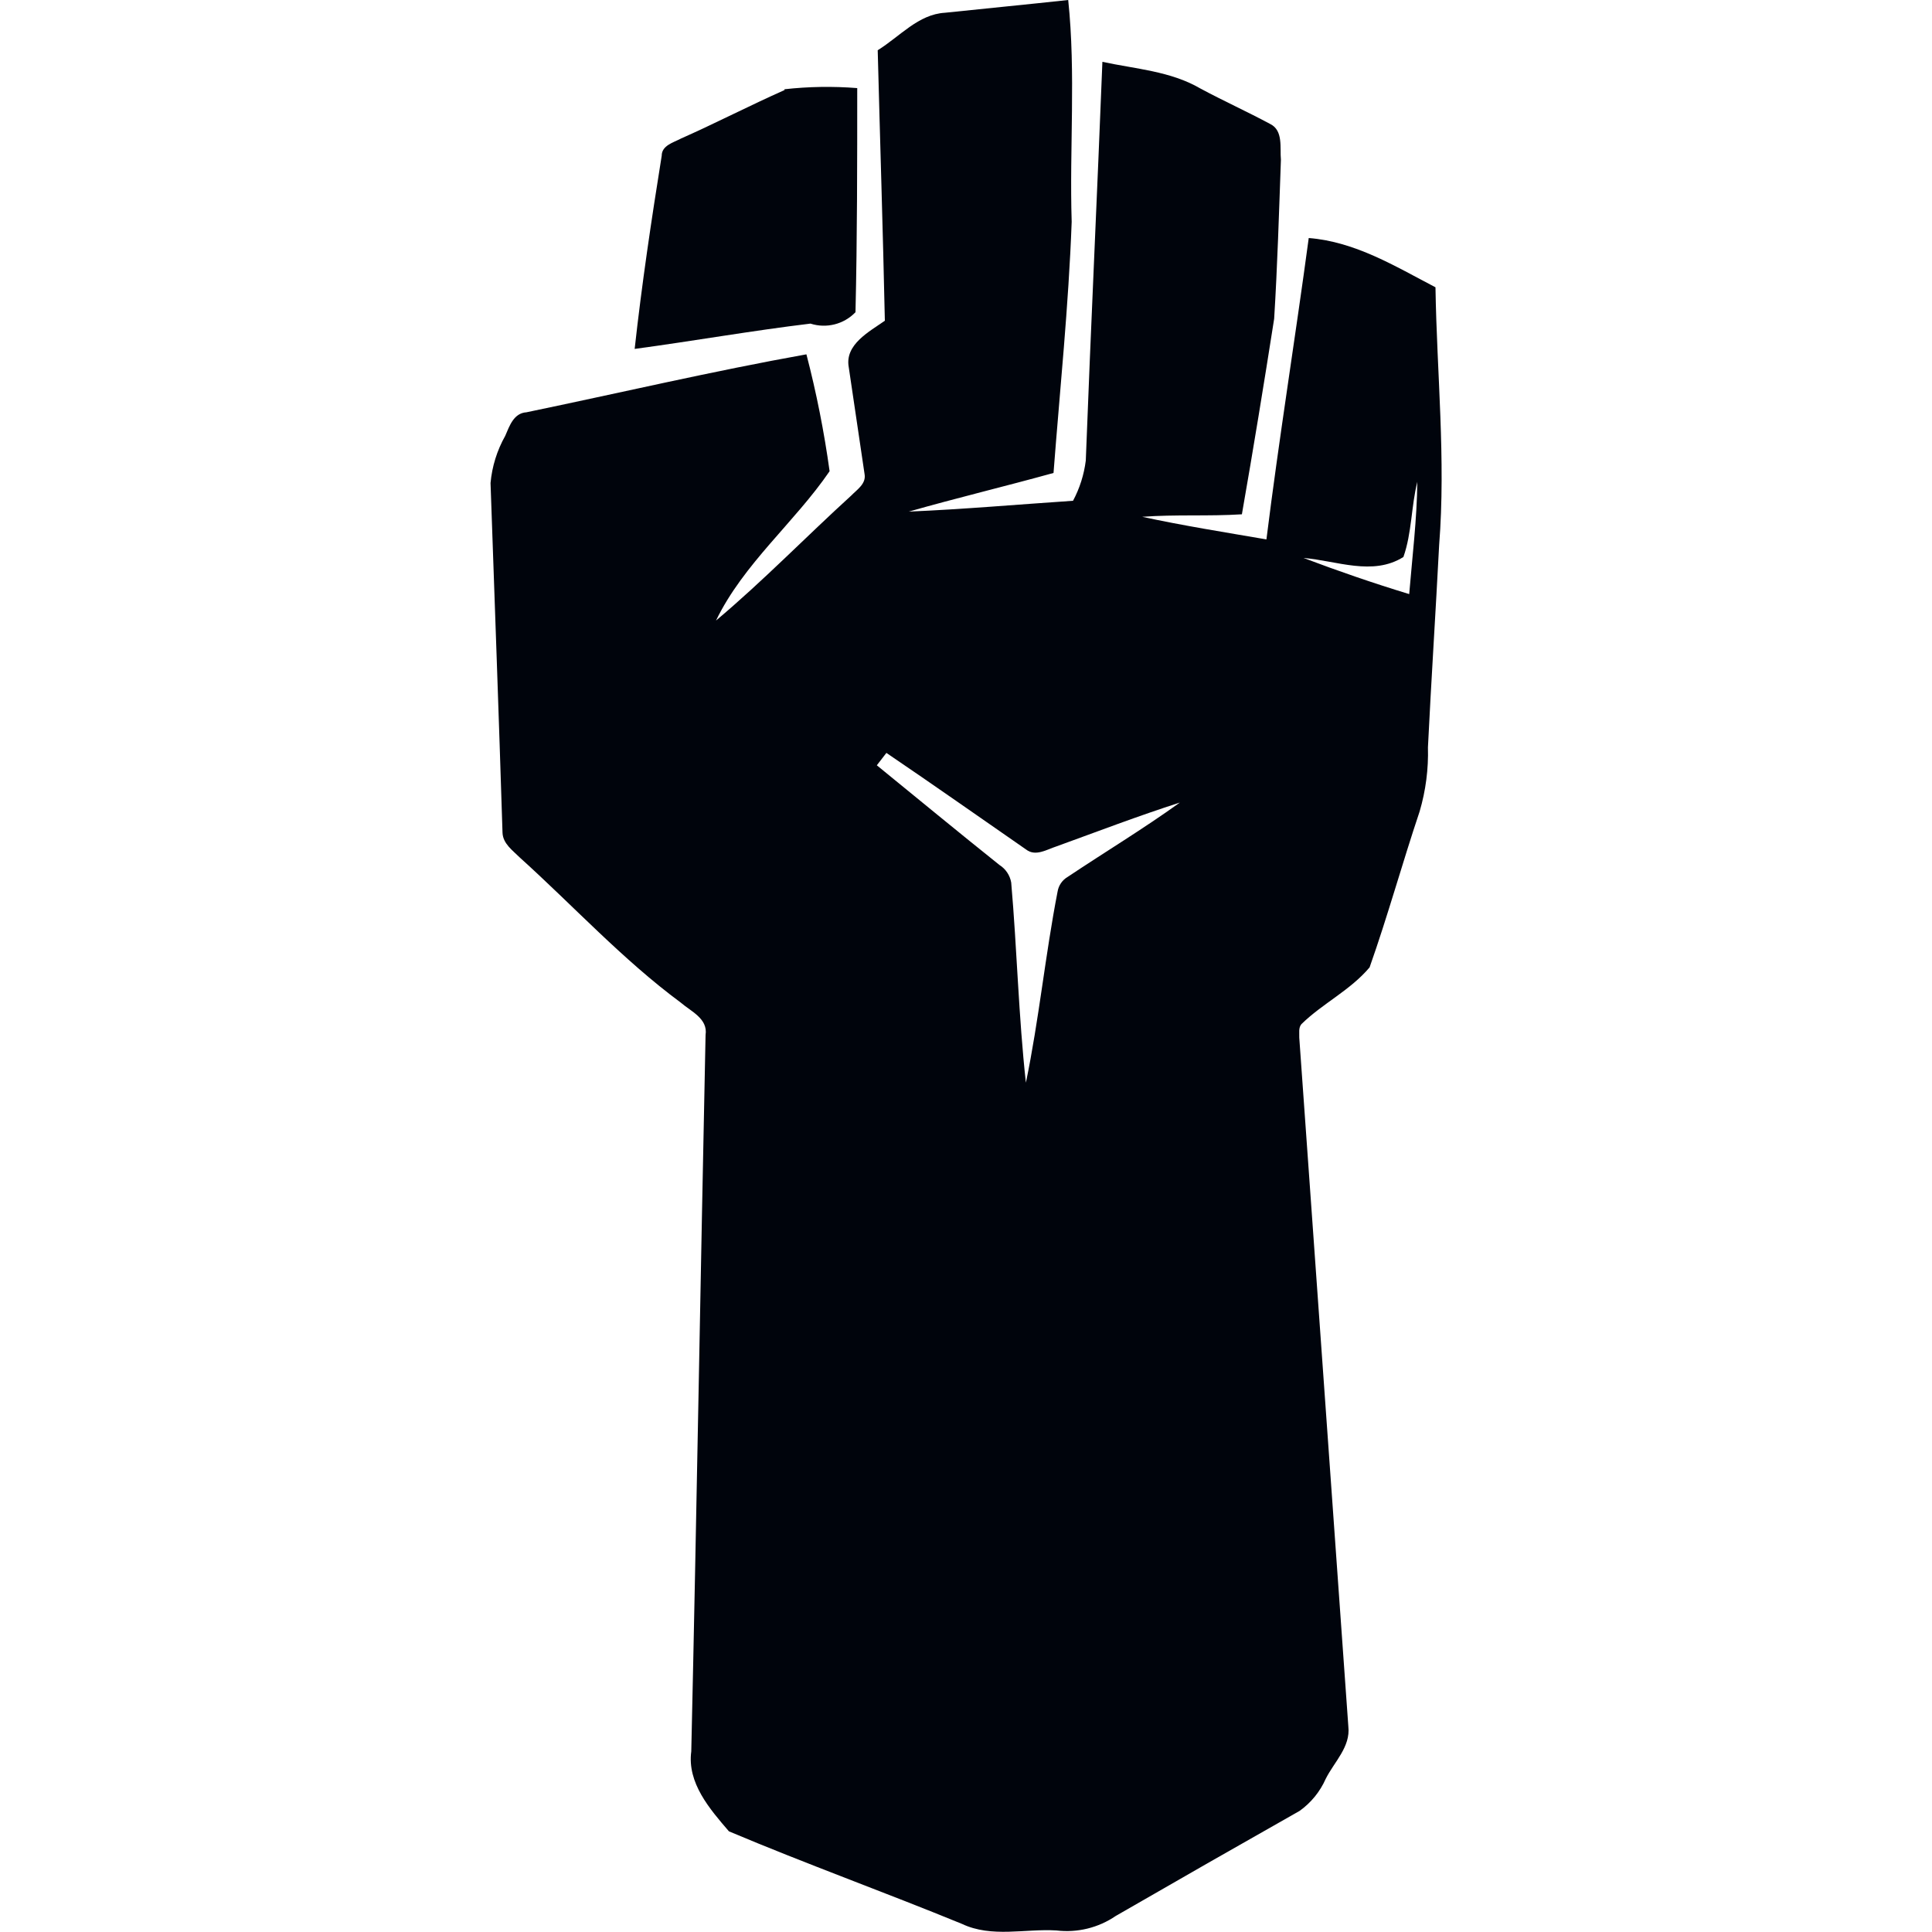
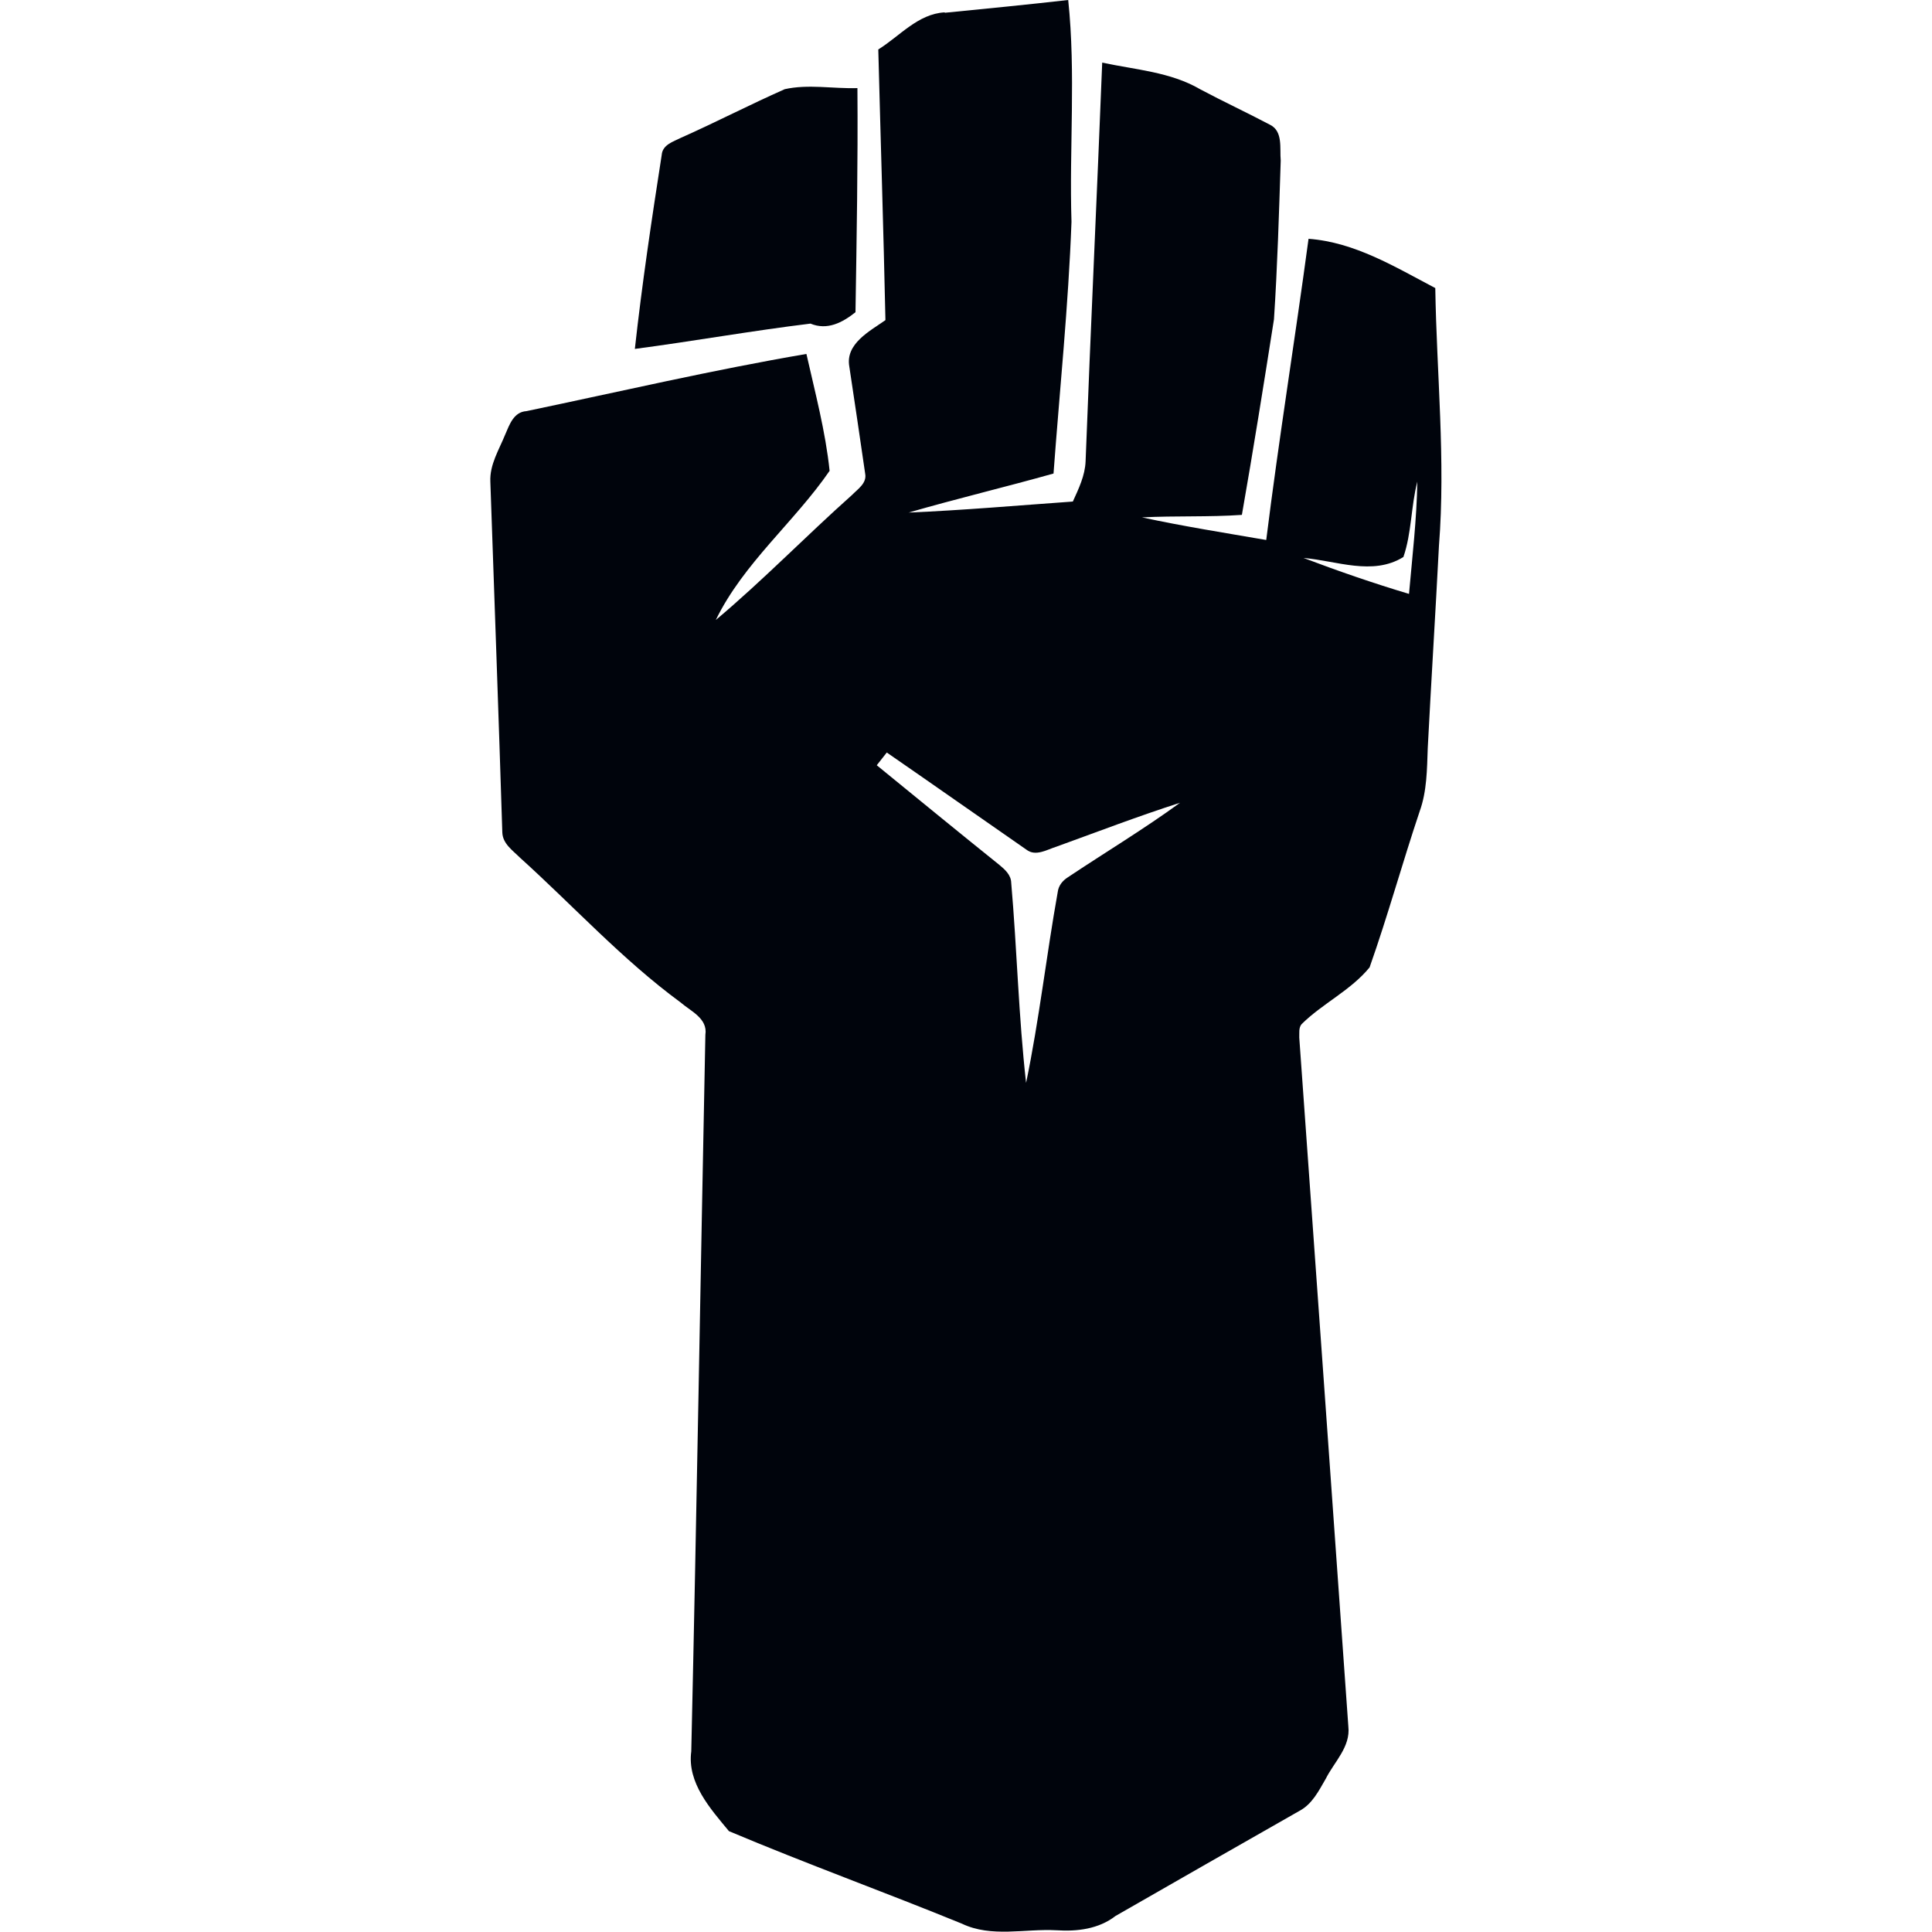
- <svg xmlns="http://www.w3.org/2000/svg" viewBox="0 0 100 100">
+ <svg xmlns="http://www.w3.org/2000/svg" id="Class_Icons" data-name="Class Icons" viewBox="0 0 100 100">
  <defs>
-     <style>.cls-1{fill:#00040c;}</style>
+     <style>
+       .cls-1 {
+         fill: #00040c;
+       }
+     </style>
  </defs>
-   <g id="Class_Icons" data-name="Class Icons">
-     <g id="Monk">
-       <path class="cls-1" d="M48.91.66C51,.44,53.17.23,55.29,0c.4,3.8.06,7.66.18,11.48-.16,4.36-.61,8.69-.94,13-2.49.69-5,1.29-7.49,2,2.83-.12,5.66-.37,8.5-.56a6,6,0,0,0,.66-2.08c.26-6.88.59-13.76.86-20.64,1.71.37,3.53.48,5.07,1.38,1.19.64,2.43,1.2,3.62,1.84.68.34.49,1.23.55,1.85-.1,2.75-.18,5.49-.35,8.23-.53,3.38-1.08,6.75-1.67,10.12-1.72.11-3.44,0-5.16.13,2.13.46,4.28.8,6.43,1.17.65-5.21,1.49-10.4,2.19-15.6,2.41.19,4.47,1.46,6.56,2.55.07,4.45.54,8.9.19,13.34-.18,3.49-.41,7-.58,10.47A10.68,10.68,0,0,1,73.48,42c-.9,2.68-1.65,5.41-2.59,8.07-1,1.19-2.44,1.87-3.53,2.94-.16.19-.1.47-.11.7q1.27,17.82,2.54,35.65c.12,1.06-.73,1.83-1.17,2.71a4.06,4.06,0,0,1-1.35,1.66q-4.77,2.7-9.52,5.44a4.49,4.49,0,0,1-3.07.75c-1.62-.1-3.35.39-4.89-.34-4-1.64-8.08-3.11-12.06-4.79-1-1.16-2.17-2.51-1.95-4.14.28-12.36.48-24.72.74-37.08.13-.85-.76-1.22-1.29-1.68-3-2.22-5.55-5-8.32-7.5-.37-.37-.88-.72-.9-1.29C25.82,37.05,25.6,31,25.39,25a6.1,6.1,0,0,1,.76-2.44c.22-.51.44-1.18,1.1-1.22,4.82-1,9.63-2.13,14.49-3a52.61,52.61,0,0,1,1.2,6.05c-1.82,2.66-4.45,4.78-5.88,7.73,2.44-2.05,4.67-4.35,7-6.47.3-.31.78-.61.69-1.11-.27-1.84-.55-3.69-.82-5.54-.21-1.17,1.06-1.83,1.87-2.4-.1-4.68-.25-9.34-.37-14C46.59,1.88,47.53.74,48.91.66M72.64,28.83c-1.59,1-3.46.19-5.17.05,1.8.68,3.63,1.31,5.47,1.87.16-1.94.4-3.87.42-5.81-.32,1.28-.28,2.64-.72,3.89M45.37,39.6c2.11,1.72,4.22,3.46,6.36,5.17a1.35,1.35,0,0,1,.61.91c.3,3.45.38,6.92.76,10.36.68-3.27,1-6.6,1.64-9.89a1.08,1.08,0,0,1,.52-.76c1.93-1.29,3.92-2.49,5.81-3.85-2.15.69-4.27,1.5-6.39,2.27-.5.16-1.08.54-1.57.16-2.41-1.67-4.81-3.36-7.23-5l-.51.66" />
-       <path class="cls-1" d="M40.6,4.62a19.77,19.77,0,0,1,3.77-.06c0,3.86,0,7.73-.09,11.6a2.27,2.27,0,0,1-2.33.59c-3,.36-6.06.9-9.1,1.31.37-3.36.87-6.7,1.4-10,0-.53.6-.68,1-.89,1.8-.8,3.56-1.71,5.36-2.51" />
-     </g>
+   <g id="Monk">
+     <path class="cls-1" d="M48.91.66c2.13-.21,4.26-.42,6.38-.66.4,3.8.05,7.66.17,11.48-.16,4.35-.61,8.69-.93,13.03-2.49.7-5.01,1.3-7.5,2.02,2.84-.12,5.67-.37,8.5-.57.3-.66.63-1.34.66-2.08.26-6.88.59-13.76.86-20.64,1.71.37,3.53.48,5.07,1.38,1.2.64,2.43,1.21,3.62,1.84.68.34.49,1.23.55,1.85-.09,2.74-.17,5.49-.35,8.22-.53,3.38-1.07,6.75-1.66,10.12-1.72.12-3.45.04-5.17.13,2.13.46,4.29.8,6.43,1.17.65-5.21,1.49-10.39,2.19-15.59,2.41.18,4.48,1.46,6.56,2.55.07,4.45.54,8.9.19,13.34-.18,3.49-.4,6.98-.58,10.47-.04,1.1-.04,2.23-.42,3.28-.9,2.68-1.65,5.41-2.59,8.07-.97,1.19-2.44,1.87-3.52,2.94-.16.19-.11.47-.12.7.85,11.88,1.7,23.77,2.54,35.65.12,1.06-.73,1.83-1.17,2.71-.36.62-.7,1.31-1.36,1.66-3.18,1.81-6.35,3.62-9.52,5.44-.88.68-1.99.81-3.06.74-1.63-.09-3.36.39-4.89-.34-4.01-1.64-8.08-3.11-12.06-4.79-.96-1.16-2.17-2.5-1.95-4.13.28-12.36.48-24.72.73-37.09.13-.85-.76-1.22-1.29-1.68-3.02-2.22-5.55-5-8.32-7.5-.37-.37-.88-.71-.9-1.29-.19-6.05-.41-12.11-.62-18.16-.04-.88.45-1.65.77-2.44.22-.51.44-1.17,1.1-1.21,4.83-1.01,9.63-2.13,14.49-2.96.45,2,.99,4.02,1.2,6.05-1.83,2.66-4.46,4.78-5.89,7.72,2.44-2.05,4.67-4.35,7.05-6.47.3-.31.78-.61.68-1.11-.27-1.85-.54-3.7-.82-5.54-.21-1.18,1.06-1.83,1.87-2.4-.1-4.67-.25-9.34-.37-14.01,1.11-.69,2.05-1.84,3.43-1.92M72.64,28.83c-1.59.99-3.47.19-5.17.05,1.8.68,3.62,1.31,5.46,1.86.17-1.93.4-3.87.43-5.81-.33,1.28-.29,2.65-.72,3.9M45.37,39.6c2.12,1.73,4.23,3.46,6.36,5.17.29.24.6.52.61.92.3,3.45.38,6.92.77,10.36.68-3.27,1.05-6.6,1.64-9.89.04-.32.25-.58.52-.75,1.93-1.29,3.93-2.49,5.81-3.86-2.15.69-4.27,1.5-6.39,2.27-.49.15-1.08.53-1.56.16-2.41-1.67-4.81-3.36-7.23-5.03-.17.22-.35.44-.52.66" />
+     <path class="cls-1" d="M40.6,4.62c1.23-.28,2.52-.02,3.78-.06.03,3.87-.04,7.73-.1,11.6-.68.54-1.46.95-2.33.59-3.04.37-6.06.91-9.09,1.31.37-3.36.87-6.7,1.39-10.04.04-.53.6-.69,1-.89,1.8-.8,3.55-1.71,5.36-2.51" />
  </g>
</svg>
